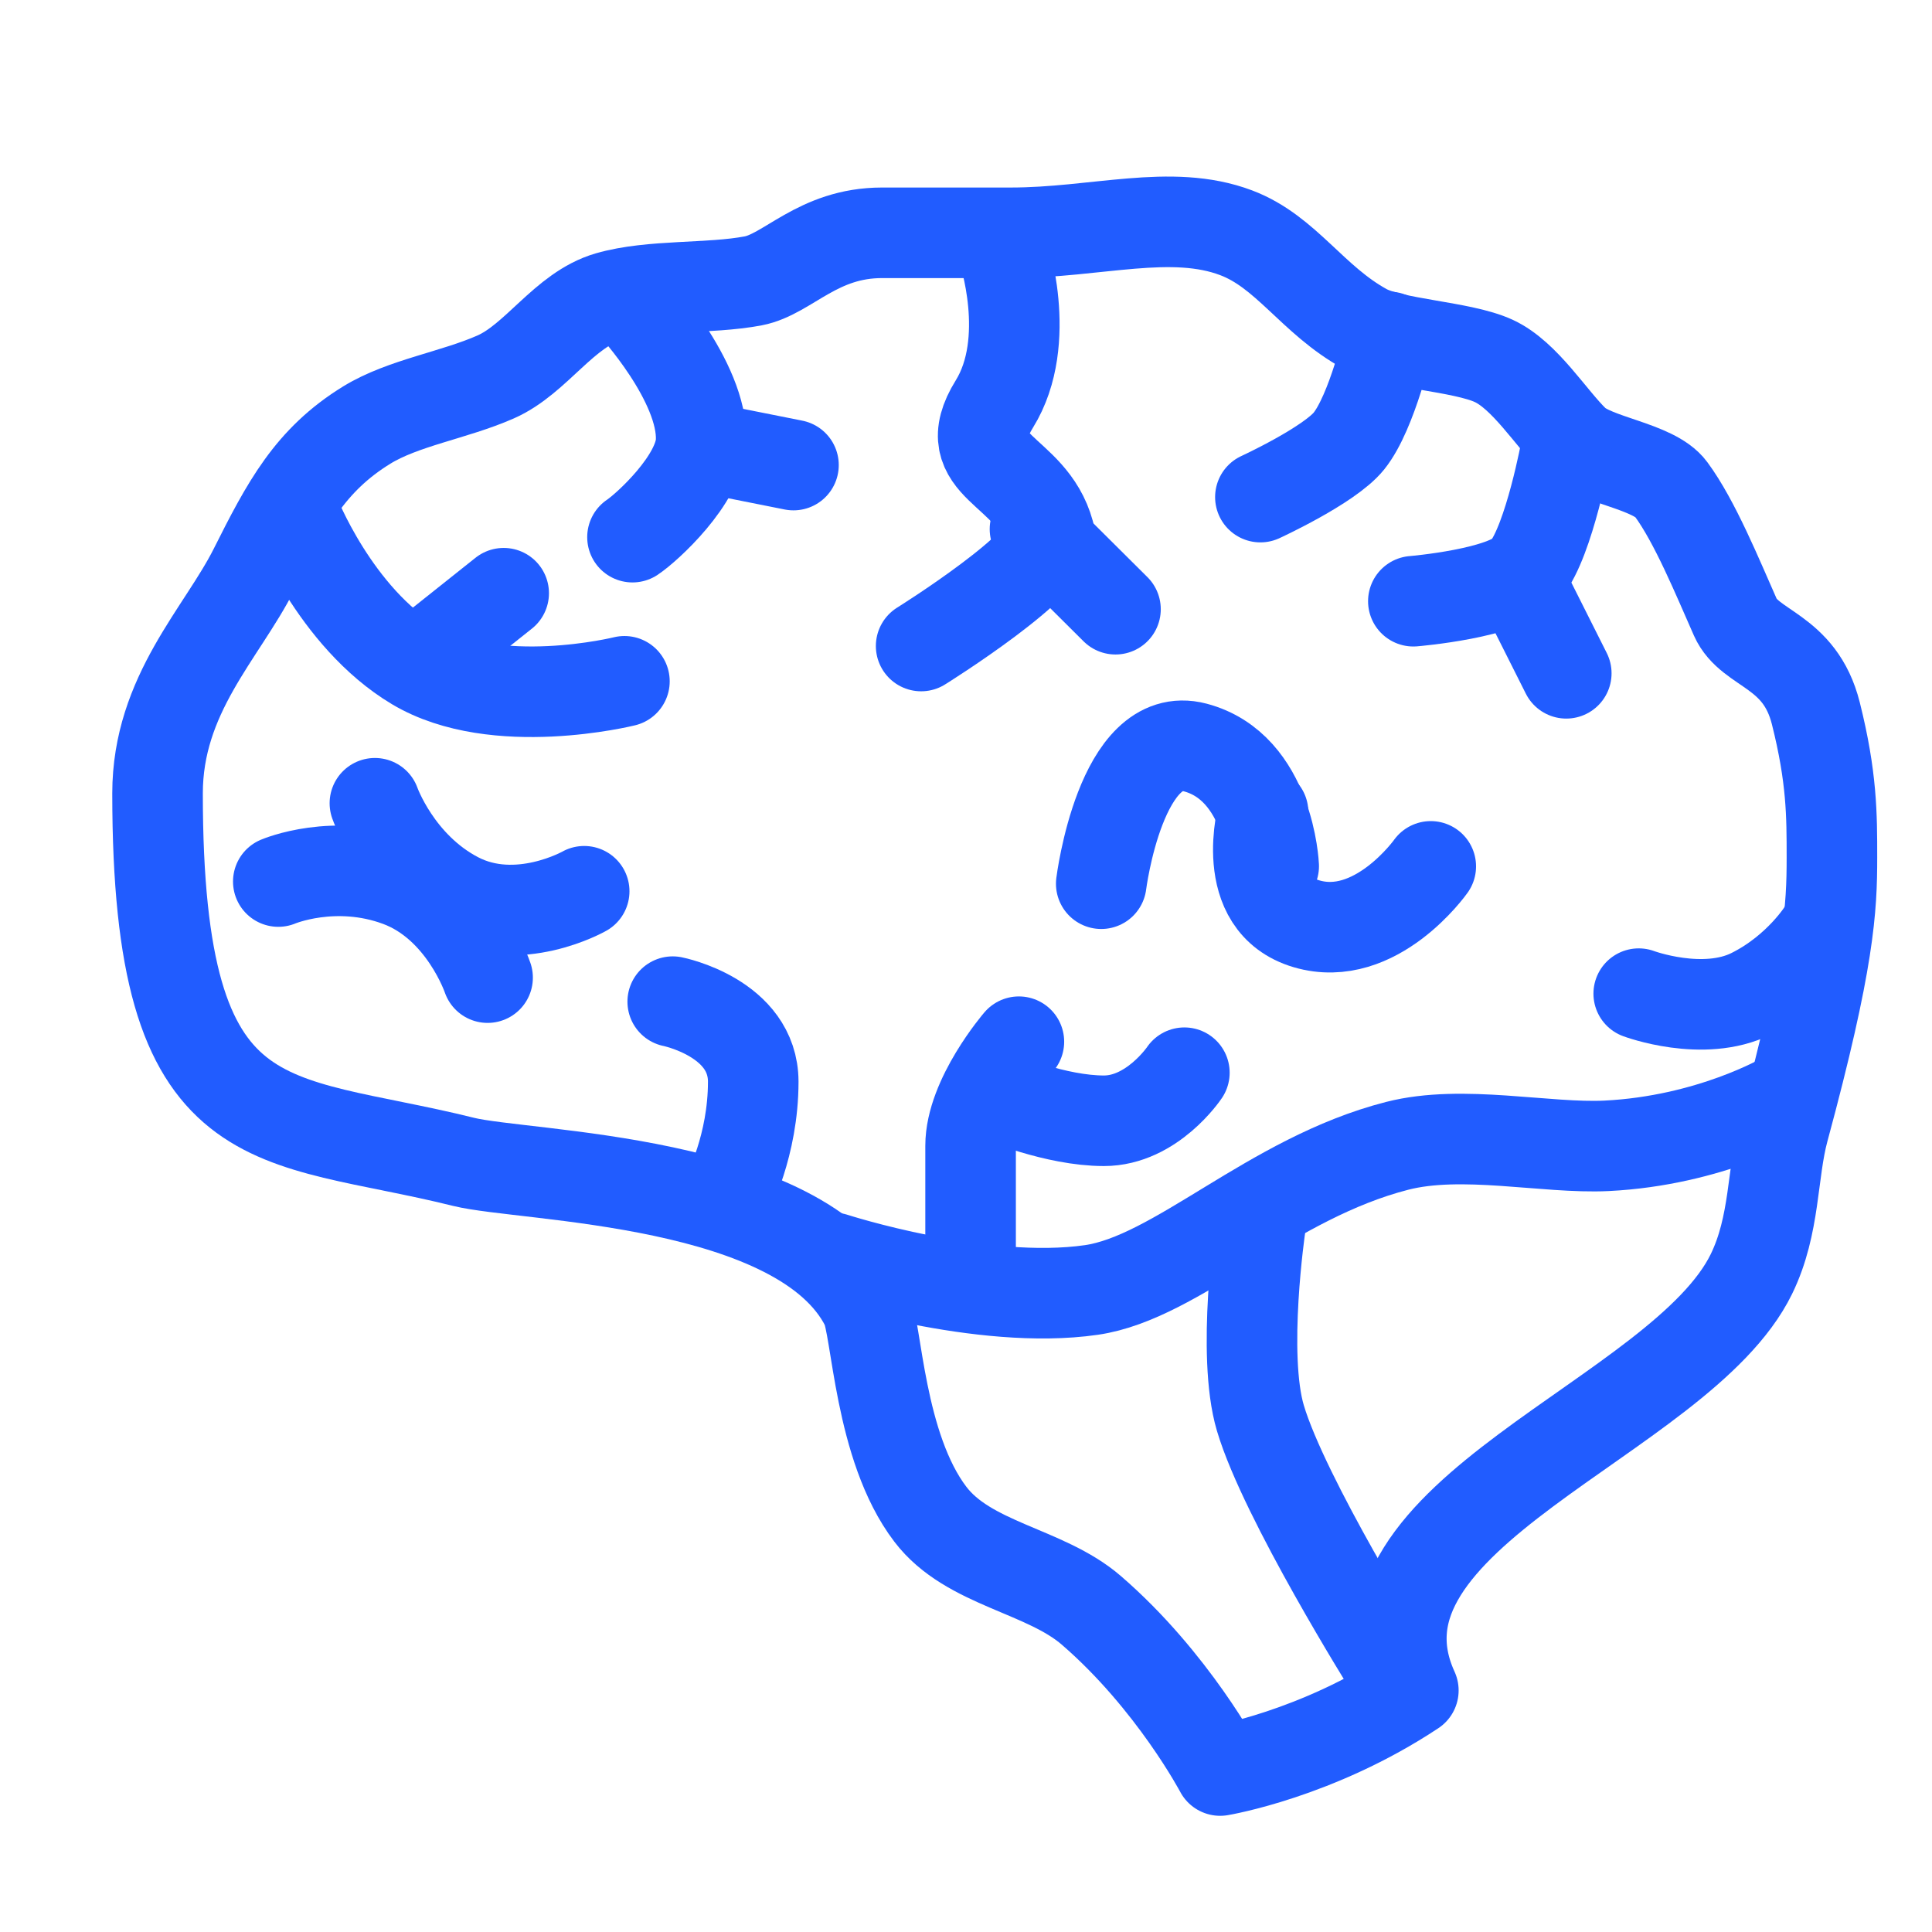
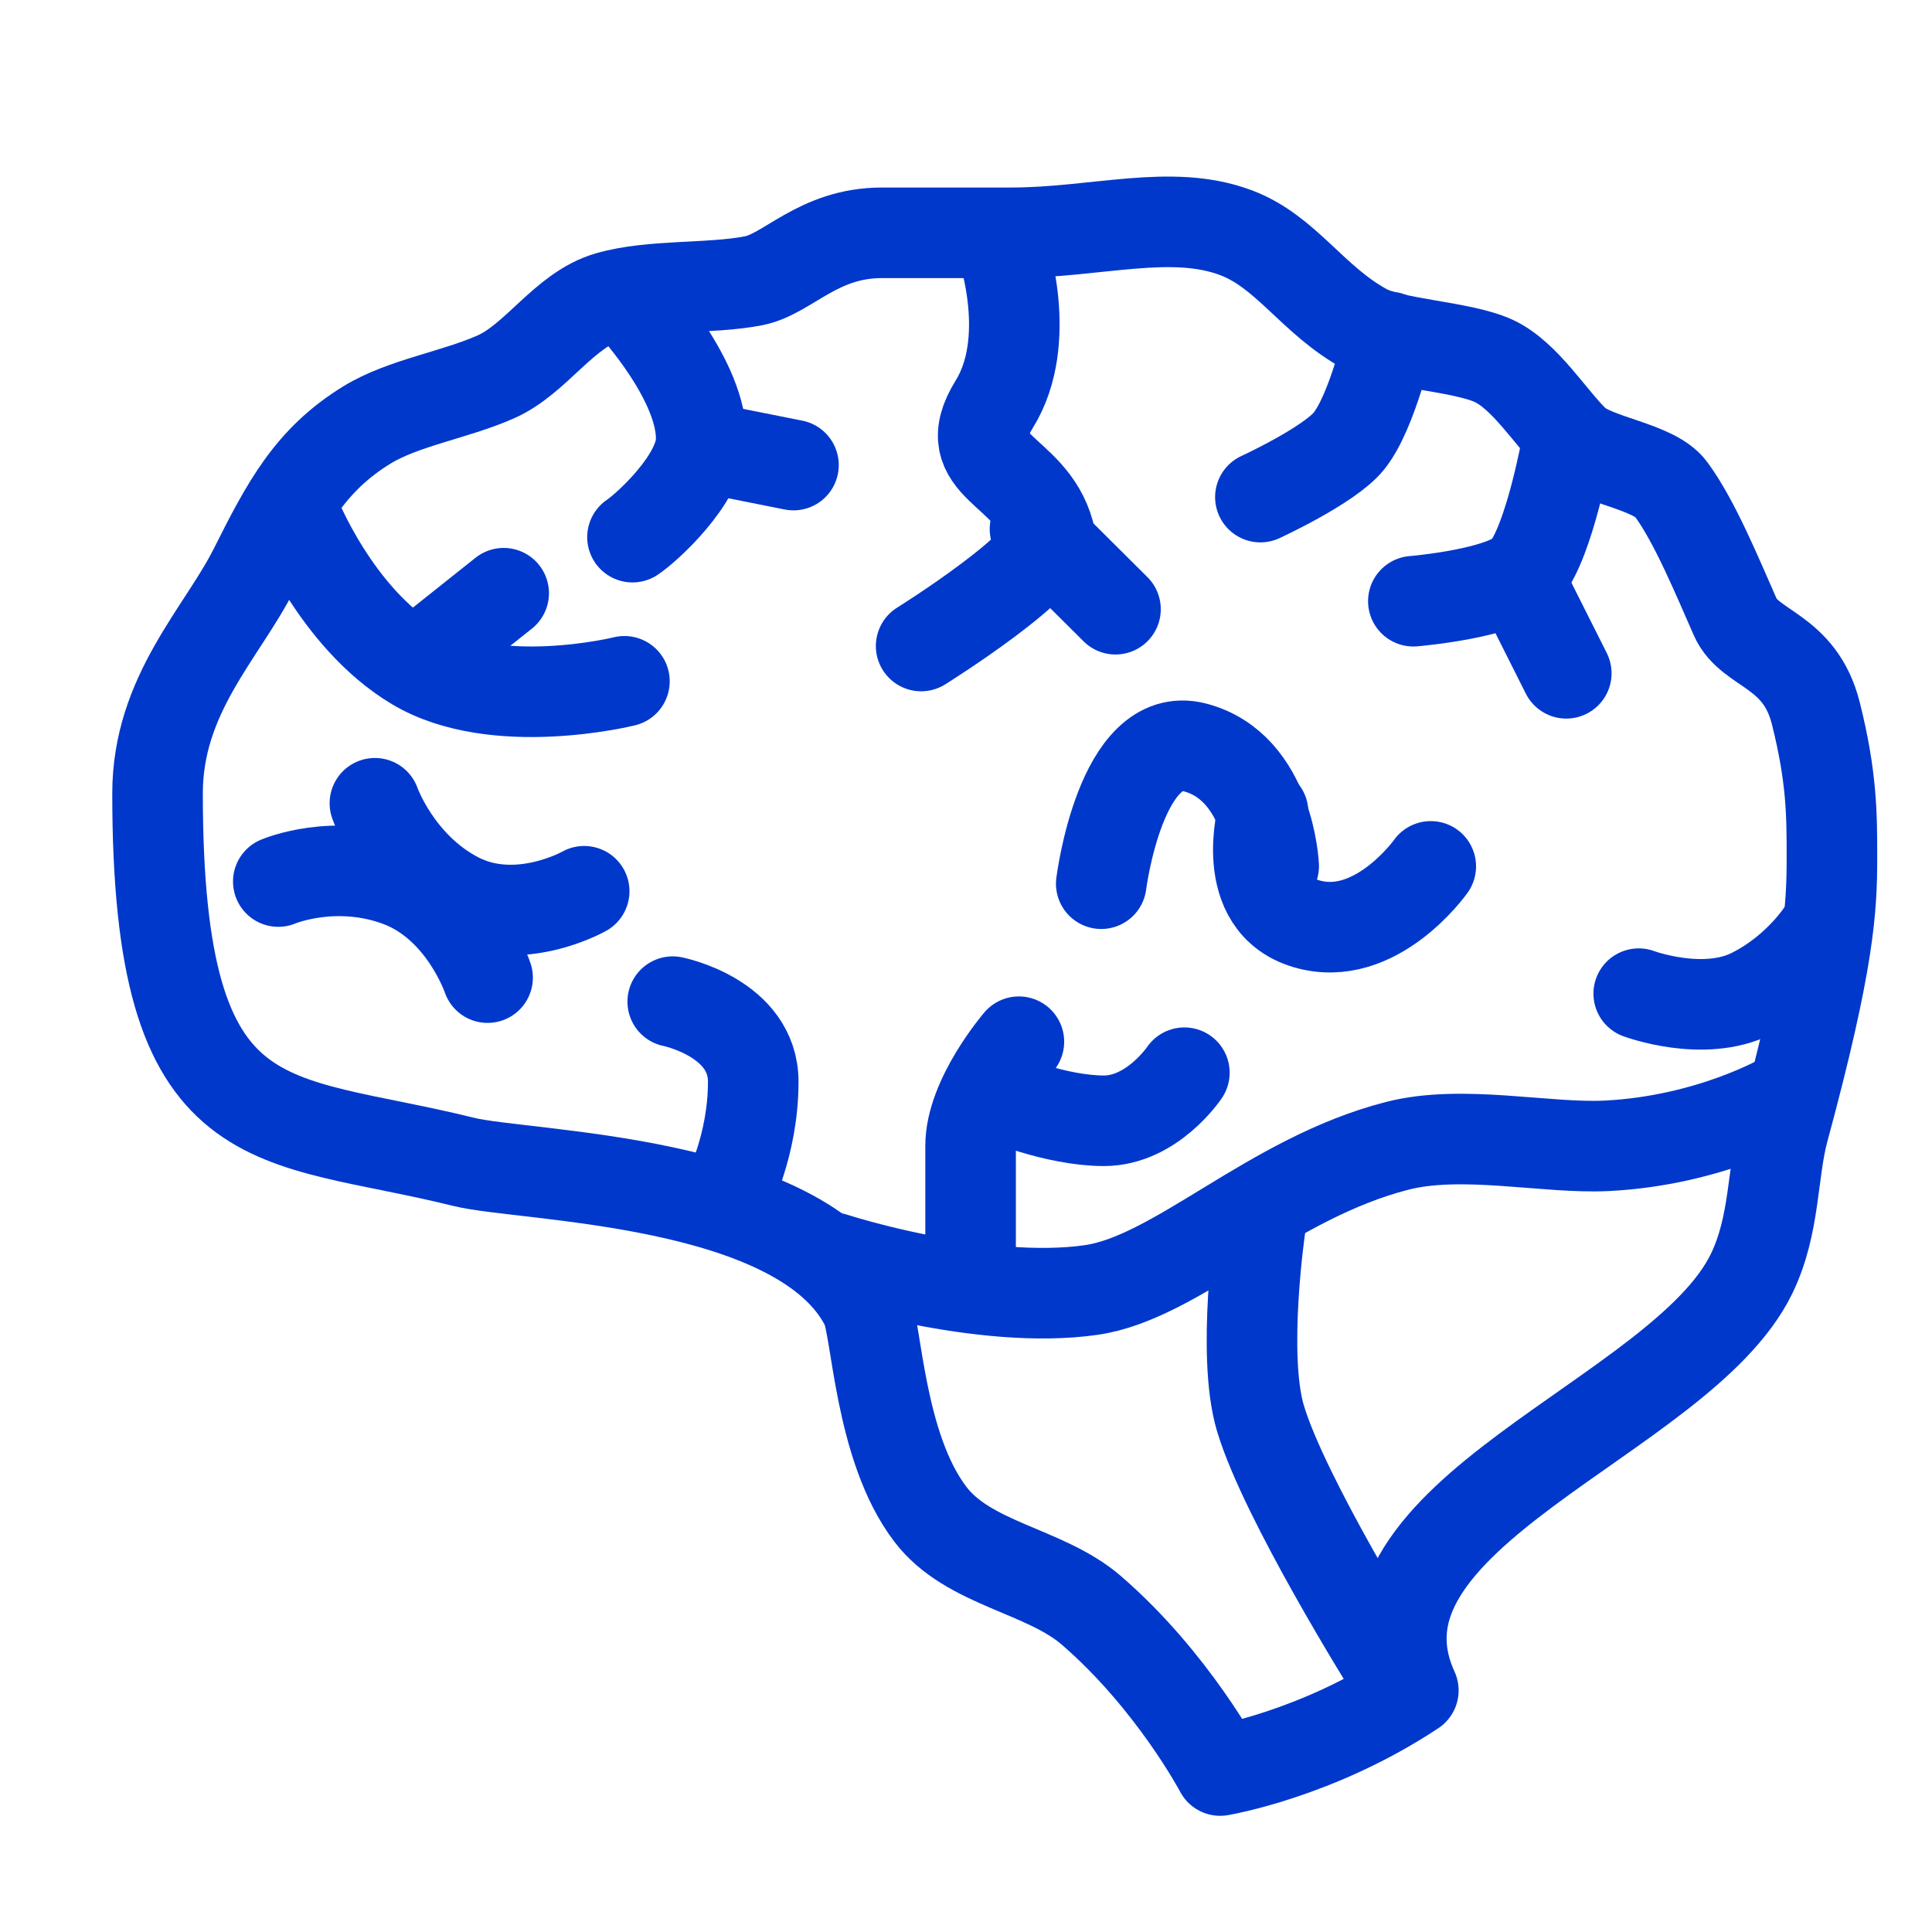
<svg xmlns="http://www.w3.org/2000/svg" width="64px" height="64px" viewBox="0 0 64 64" version="1.1">
  <defs />
  <g id="Icons" stroke="none" stroke-width="1" fill="none" fill-rule="evenodd">
-     <g id="icon_change-how-we-learn" stroke="#215CFF" stroke-width="3" stroke-linecap="round" stroke-linejoin="round">
+     <g id="icon_change-how-we-learn-copy" stroke="#0038CC" stroke-width="3" stroke-linecap="round" stroke-linejoin="round">
      <g id="Group" transform="translate(5, 7)">
        <path d="M10.352,31.487 C12.393,31.995 21.552,32.018 23.685,36.263 C24.053,36.995 24.116,40.926 25.819,43.161 C27.086,44.825 29.609,45.012 31.152,46.345 C33.85,48.676 35.419,51.651 35.419,51.651 C35.419,51.651 38.619,51.12 41.819,48.998 C39.152,43.161 50.681,39.998 53.019,35.202 C53.811,33.576 53.698,31.857 54.085,30.426 C55.608,24.798 55.685,23.079 55.685,21.406 C55.685,19.999 55.685,18.753 55.152,16.63 C54.619,14.508 52.969,14.535 52.485,13.447 C51.905,12.142 51.149,10.28 50.352,9.202 C49.779,8.427 47.819,8.258 47.152,7.61 C46.376,6.856 45.516,5.434 44.485,4.957 C43.427,4.467 41.129,4.396 40.219,3.896 C38.47,2.935 37.613,1.341 35.952,0.712 C33.796,-0.104 31.324,0.712 28.485,0.712 C27.393,0.712 26.352,0.712 24.219,0.712 C22.085,0.712 21.101,2.085 19.952,2.304 C18.49,2.582 16.581,2.421 15.152,2.834 C13.686,3.259 12.77,4.893 11.419,5.487 C10.042,6.094 8.354,6.341 7.152,7.079 C5.271,8.235 4.485,9.732 3.419,11.855 C2.352,13.977 0.219,16.003 0.219,19.283 C0.219,31.005 3.952,29.896 10.352,31.487 Z" id="Oval-74" />
        <path d="M55.419,23.794 C55.419,23.794 54.619,25.12 53.019,25.916 C51.419,26.712 49.285,25.916 49.285,25.916" id="Line" />
        <path d="M15.952,3.1 C15.952,3.1 18.301,5.631 18.226,7.61 C18.178,8.881 16.434,10.474 15.952,10.794" id="Line" />
        <path d="M18.619,7.875 L21.285,8.406" id="Line" />
        <path d="M28.214,1.249 C28.214,1.249 29.245,4.276 27.938,6.386 C26.631,8.496 29.165,8.484 29.756,10.66 C30.01,11.595 25.514,14.4 25.514,14.4" id="Line-Copy-8" />
        <path d="M36.752,9.467 C36.752,9.467 39.037,8.416 39.685,7.61 C40.46,6.647 41.019,4.161 41.019,4.161" id="Line" />
        <path d="M41.819,12.916 C41.819,12.916 44.904,12.661 45.552,11.855 C46.326,10.892 46.885,7.825 46.885,7.825" id="Line-Copy-9" />
        <path d="M46.885,15.304 L45.285,12.12" id="Line" />
        <path d="M36.752,33.61 C36.752,33.61 36.125,37.872 36.752,39.977 C37.547,42.648 41.019,48.202 41.019,48.202" id="Line" />
        <path d="M22.619,34.671 C22.619,34.671 27.515,36.258 31.152,35.732 C33.981,35.323 37.091,32.03 41.285,30.957 C43.441,30.405 46.208,31.056 48.219,30.957 C51.649,30.787 54.085,29.365 54.085,29.365" id="Line" />
        <path d="M4.752,9.998 C4.752,9.998 6.085,13.447 8.752,15.039 C11.419,16.63 15.685,15.569 15.685,15.569" id="Line" />
        <path d="M9.019,14.773 L11.685,12.651" id="Line" />
        <path d="M29.285,10.528 L31.952,13.181" id="Line" />
        <path d="M28.752,27.508 C28.752,27.508 27.152,29.365 27.152,30.957 C27.152,32.549 27.152,35.467 27.152,35.467" id="Line" />
        <path d="M17.285,26.181 C17.285,26.181 19.952,26.712 19.952,28.834 C19.952,30.957 19.1,32.549 19.1,32.549" id="Line-Copy-10" />
        <path d="M4.219,22.202 C4.219,22.202 6.085,21.406 8.219,22.202 C10.352,22.998 11.152,25.385 11.152,25.385" id="Line" />
        <path d="M7.419,19.609 C7.419,19.609 8.148,21.691 10.155,22.732 C12.163,23.773 14.352,22.524 14.352,22.524" id="Line-Copy-13" />
        <path d="M28.101,29.331 C28.101,29.331 29.968,30.127 31.568,30.127 C33.168,30.127 34.234,28.535 34.234,28.535" id="Line" />
        <path d="M31.48,22.274 C31.48,22.274 32.128,17.113 34.59,17.761 C37.052,18.41 37.193,21.693 37.193,21.693" id="Line" />
        <path d="M42.396,21.7 C42.396,21.7 40.572,24.28 38.277,23.601 C35.981,22.922 36.841,19.908 36.841,19.908" id="Line-Copy-14" />
      </g>
    </g>
  </g>
</svg>
